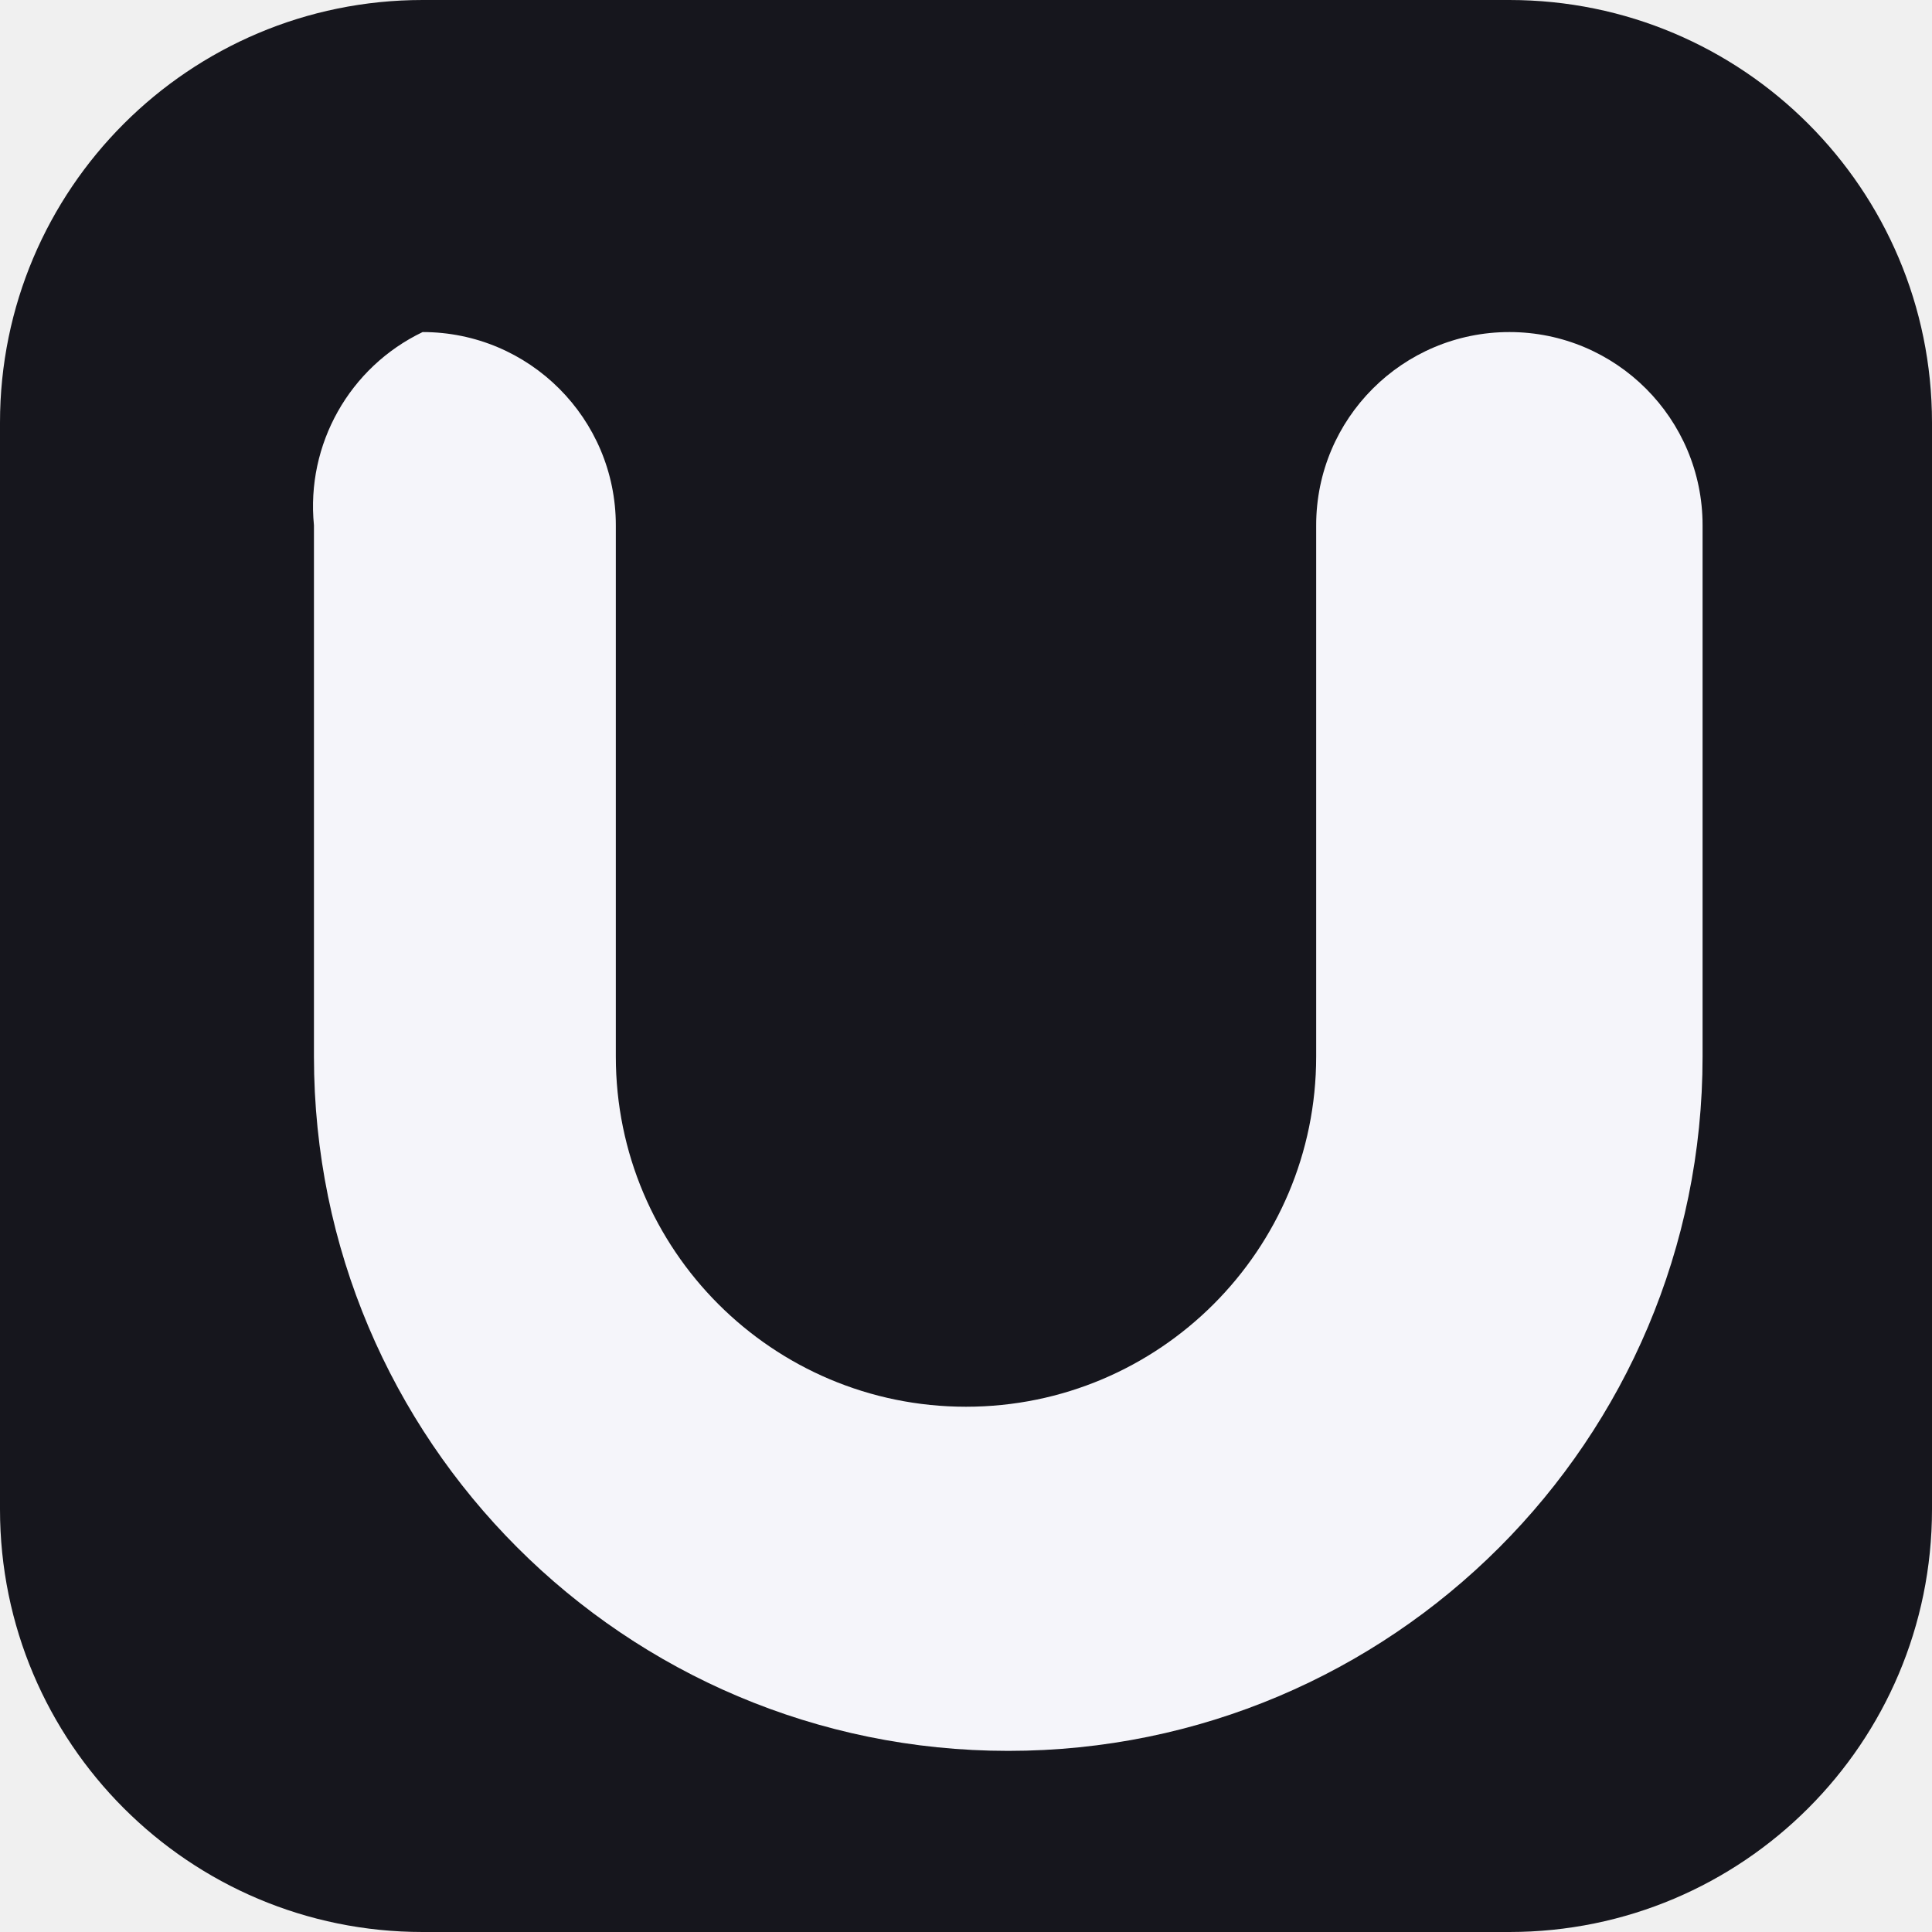
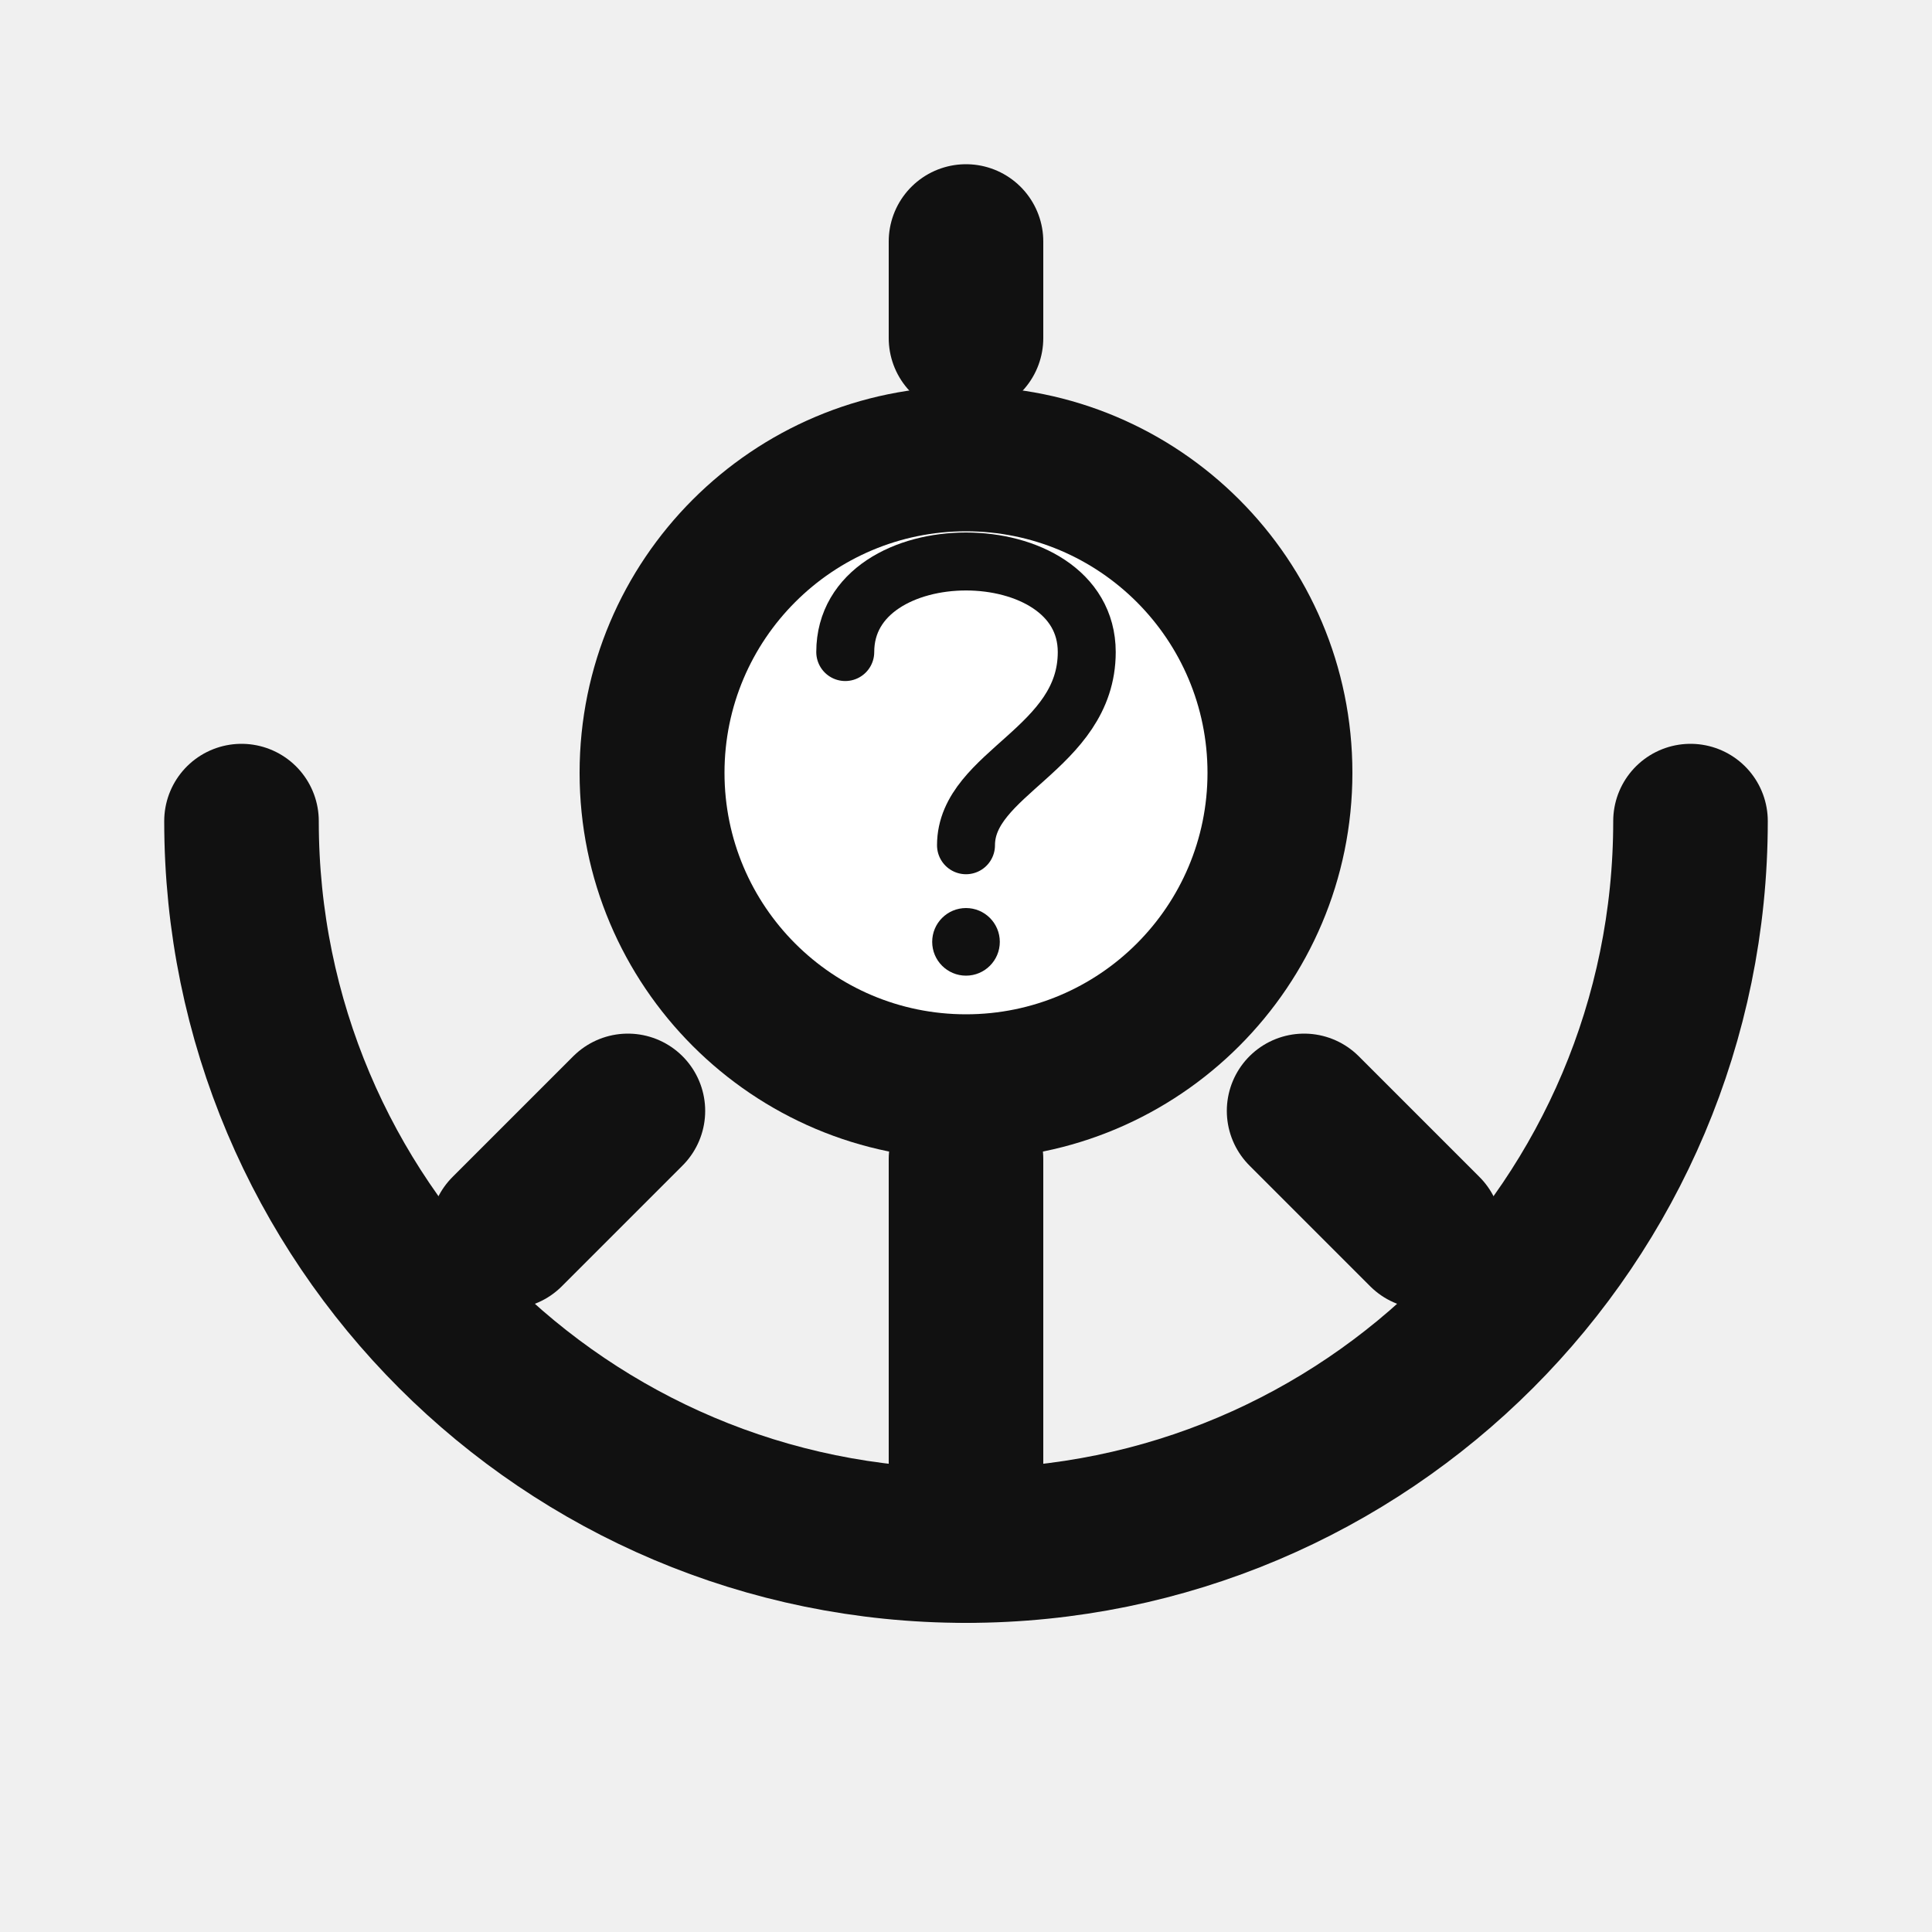
- <svg xmlns="http://www.w3.org/2000/svg" viewBox="0 0 32 32">
-   <rect width="32" height="32" rx="7" fill="#16161d" />
-   <path fill="#f5f5fa" d="M7 5.5a3.2 3.2 0 0 1 3.2 3.2v8.8a5.8 5.8 0 0 0 11.6 0V8.7a3.2 3.2 0 0 1 6.4 0v8.8a11.5 11.5 0 0 1-23 0V8.7A3.2 3.2 0 0 1 7 5.5Z" />
-   <path fill="#16161d" d="M16 9a3.4 3.4 0 0 1 2 6.2c-.8.5-1.1.8-1.1 1.5a1.1 1.1 0 0 1-2.2 0c0-1.7 1-2.4 1.7-2.9.5-.4.7-.6.7-1.1a1.4 1.4 0 0 0-2.7-.6 1.1 1.1 0 1 1-2-1A3.4 3.4 0 0 1 16 9Zm0 9.6a1.4 1.4 0 1 1 0 2.8 1.4 1.4 0 0 1 0-2.8Z" />
+ <svg xmlns="http://www.w3.org/2000/svg" viewBox="0 0 400 400" width="100%" height="100%">
+   <defs>
+     <style>
+       .bg-dark { fill: #111111; }
+       .bg-white { fill: #ffffff; }
+       .stroke-main { stroke: #111111; stroke-width: 32; stroke-linecap: round; stroke-linejoin: round; fill: none; }
+       .question-mark { fill: #111111; }
+     </style>
+   </defs>
+   <path d="M 50,170 A 150,150 0 0,0 350,170" class="stroke-main" />
+   <line x1="130" y1="230" x2="105" y2="255" class="stroke-main" />
+   <line x1="200" y1="240" x2="200" y2="320" class="stroke-main" />
+   <line x1="270" y1="230" x2="295" y2="255" class="stroke-main" />
+   <line x1="200" y1="70" x2="200" y2="50" class="stroke-main" />
+   <circle cx="200" cy="160" r="80" class="bg-dark" />
+   <circle cx="200" cy="160" r="50" class="bg-white" />
+   <path d="M 175,135             C 175,110 225,110 225,135             C 225,155 200,160 200,175" stroke="#111111" stroke-width="12" stroke-linecap="round" fill="none" />
+   <circle cx="200" cy="195" r="7" class="bg-dark" />
</svg>
